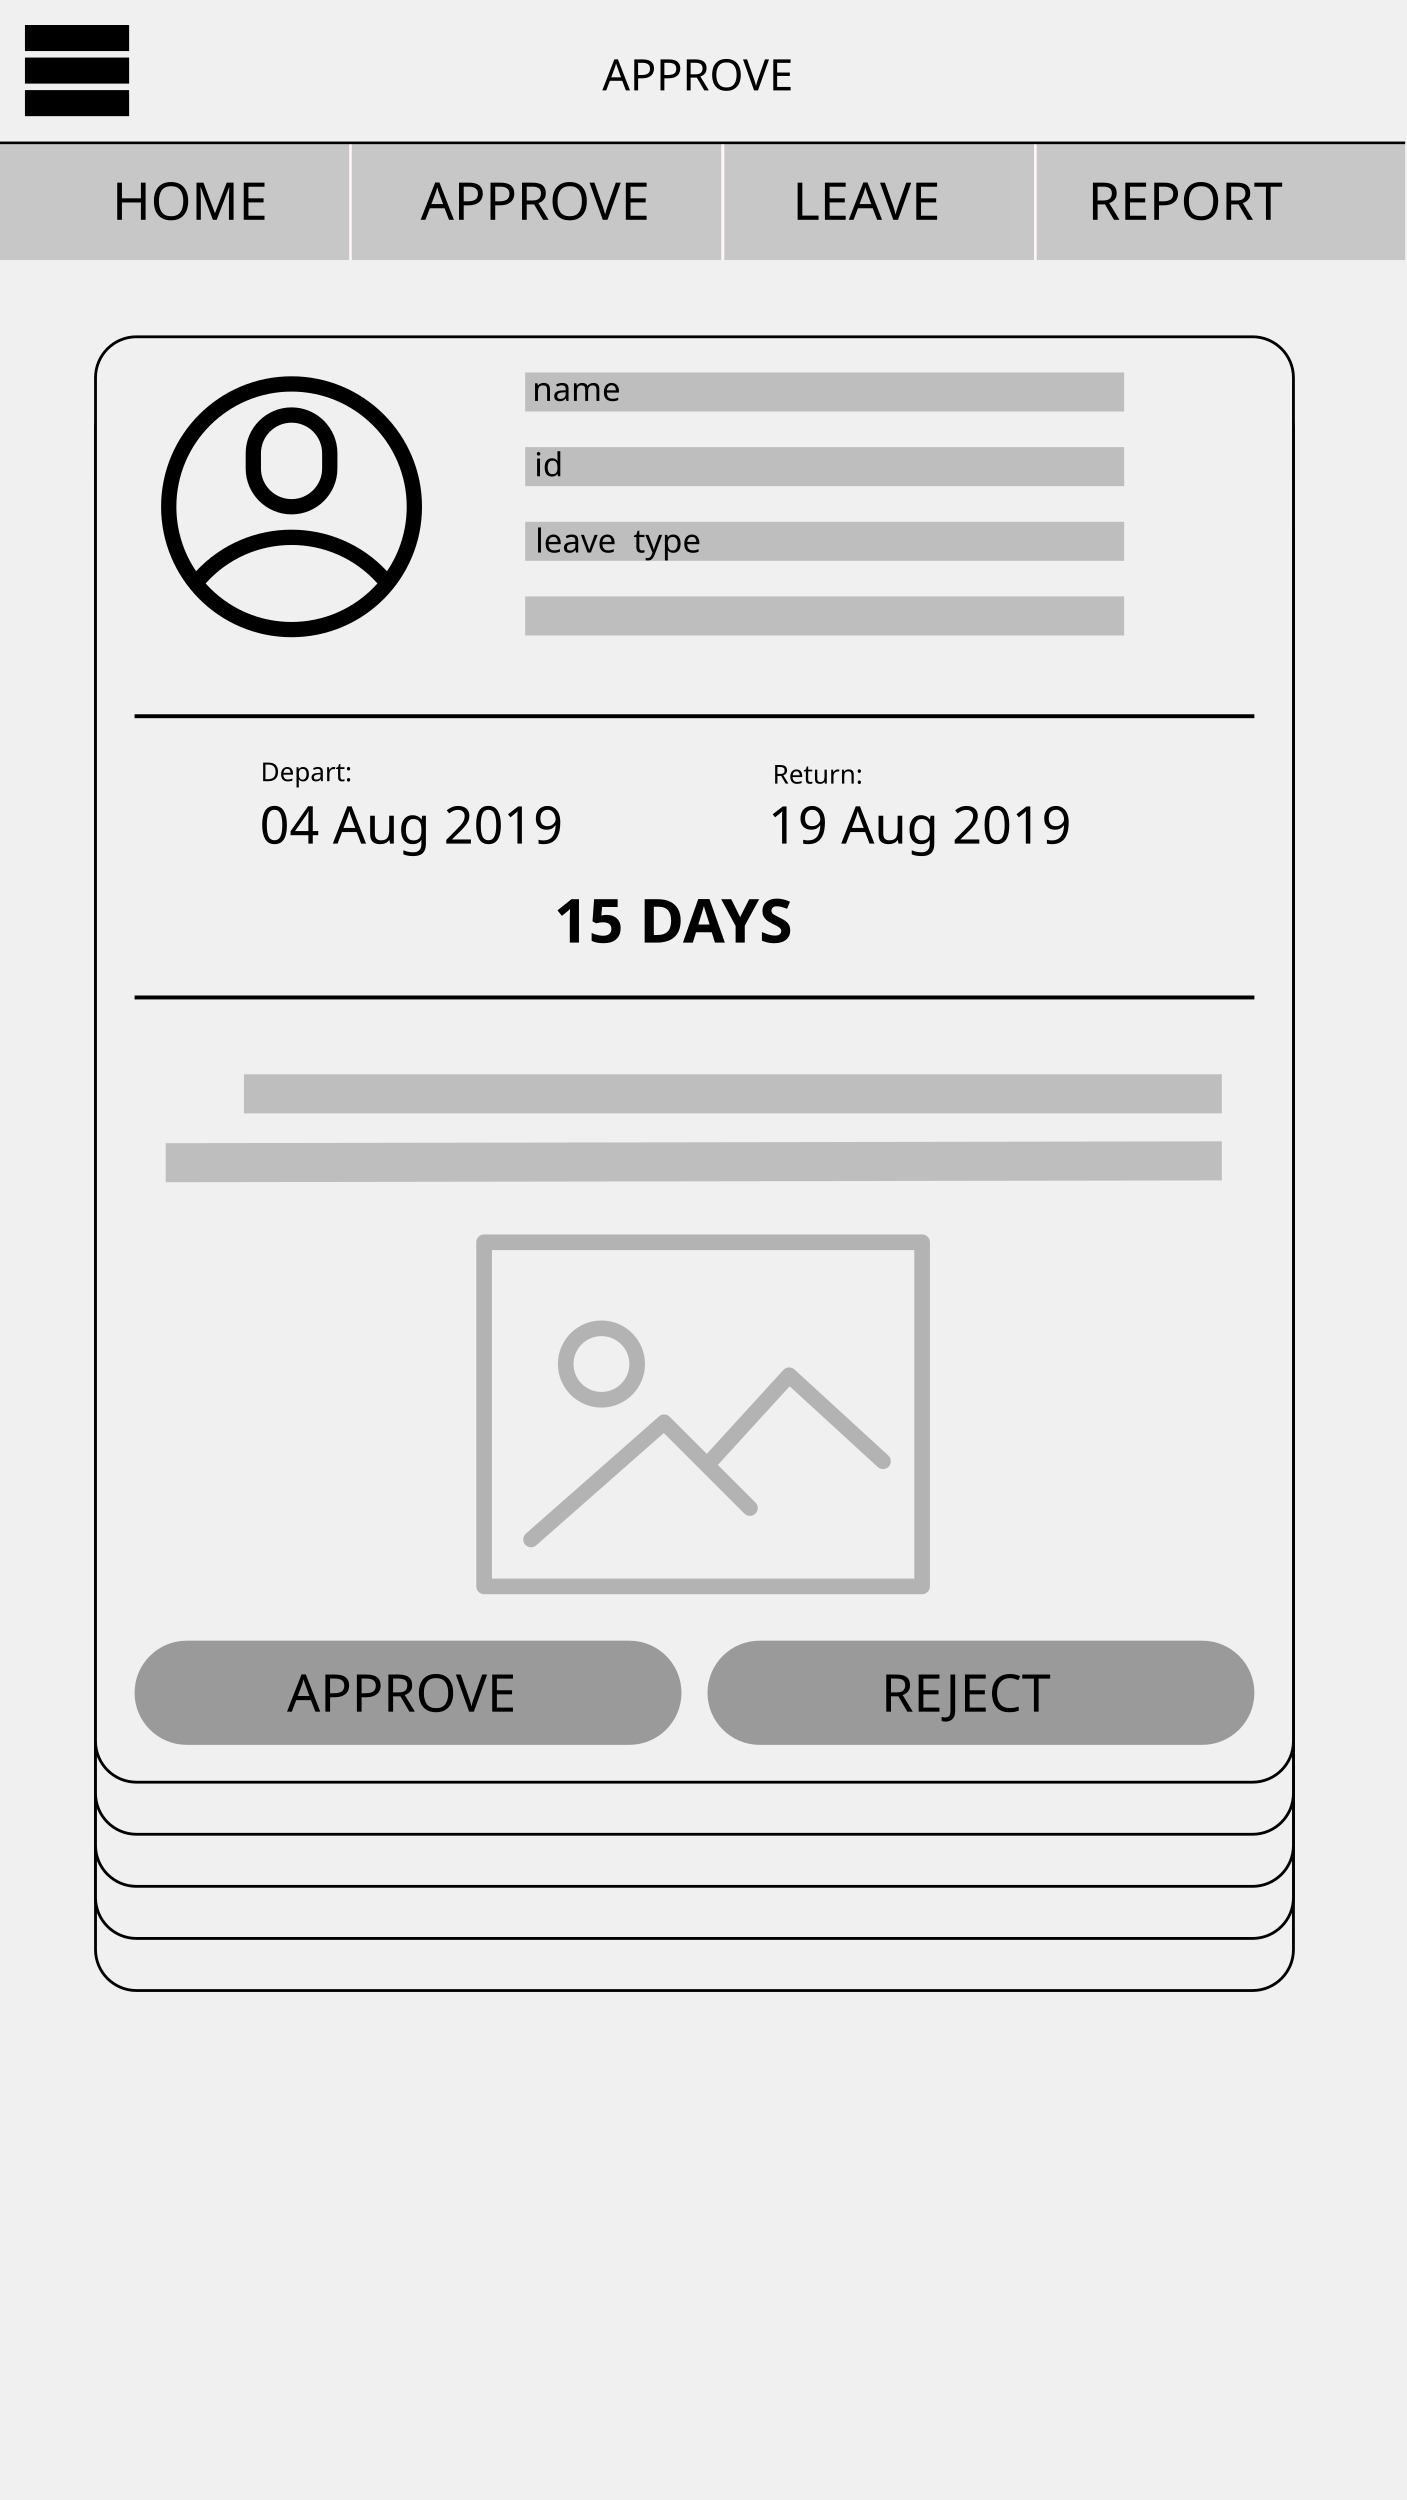
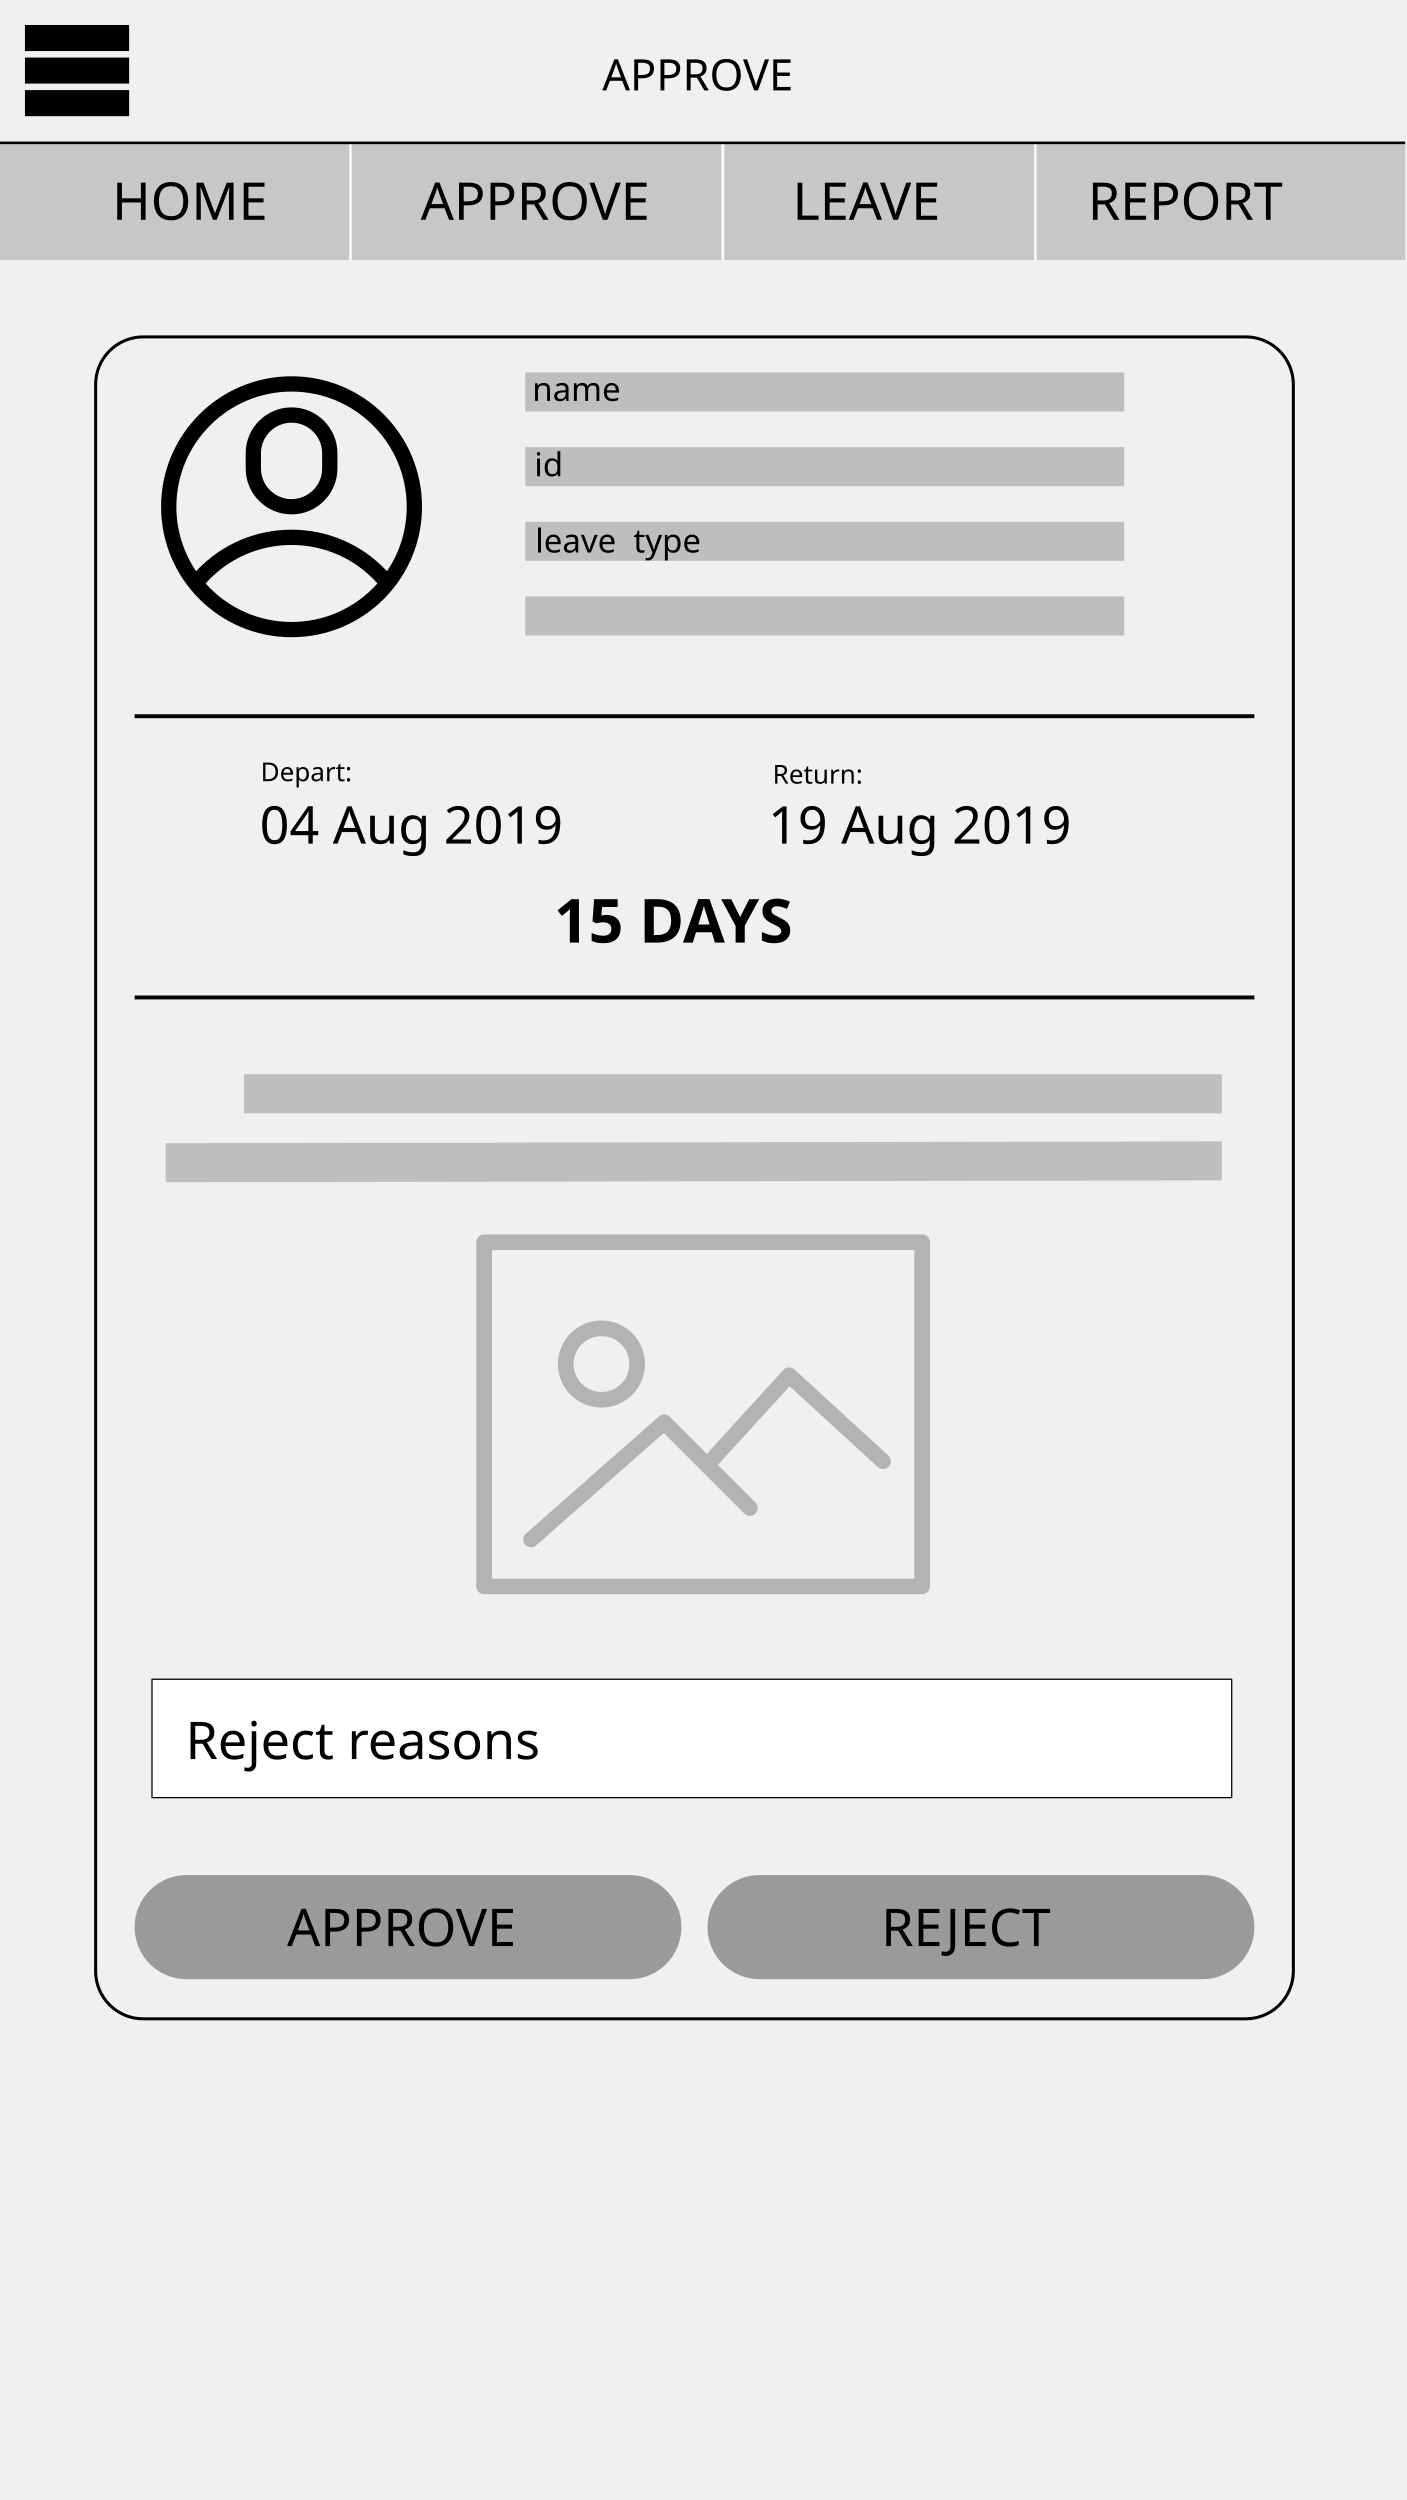
<svg xmlns="http://www.w3.org/2000/svg" width="1080" height="1920" viewBox="0 0 285.75 508" version="1.1" id="svg2593">
  <defs id="defs2587" />
  <g id="layer1" transform="translate(0,211)">
-     <rect style="display:inline;fill:#f0f0f0;fill-opacity:1;stroke:#000000;stroke-width:0.575;stroke-linejoin:round;stroke-miterlimit:4;stroke-dasharray:none;stroke-opacity:1" id="rect1465" width="243.42" height="293.706" x="19.408" y="-100.232" ry="8.312" />
-     <rect ry="8.312" y="-110.816" x="19.408" height="293.706" width="243.42" id="rect1461" style="display:inline;fill:#f0f0f0;fill-opacity:1;stroke:#000000;stroke-width:0.575;stroke-linejoin:round;stroke-miterlimit:4;stroke-dasharray:none;stroke-opacity:1" />
-     <rect style="display:inline;fill:#f0f0f0;fill-opacity:1;stroke:#000000;stroke-width:0.575;stroke-linejoin:round;stroke-miterlimit:4;stroke-dasharray:none;stroke-opacity:1" id="rect1457" width="243.42" height="293.706" x="19.408" y="-121.399" ry="8.312" />
-     <rect ry="8.312" y="-131.982" x="19.408" height="293.706" width="243.42" id="rect1342" style="display:inline;fill:#f0f0f0;fill-opacity:1;stroke:#000000;stroke-width:0.575;stroke-linejoin:round;stroke-miterlimit:4;stroke-dasharray:none;stroke-opacity:1" />
-     <rect style="display:inline;fill:#f0f0f0;fill-opacity:1;stroke:#000000;stroke-width:0.575;stroke-linejoin:round;stroke-miterlimit:4;stroke-dasharray:none;stroke-opacity:1" id="rect1193" width="243.42" height="293.706" x="19.408" y="-142.566" ry="8.312" />
+     <rect style="display:inline;fill:#f0f0f0;fill-opacity:1;stroke:#000000;stroke-width:0.621;stroke-linejoin:round;stroke-miterlimit:4;stroke-dasharray:none;stroke-opacity:1" id="rect1193" width="243.375" height="341.769" x="19.431" y="-142.543" ry="9.673" />
    <path style="display:inline;fill:none;stroke:#000000;stroke-width:0.794;stroke-linecap:butt;stroke-linejoin:miter;stroke-miterlimit:4;stroke-dasharray:none;stroke-opacity:1" d="M 27.347,-65.466 H 254.889" id="path1279" />
    <path id="path1309" d="M 27.347,-8.316 H 254.889" style="display:inline;fill:none;stroke:#000000;stroke-width:0.794;stroke-linecap:butt;stroke-linejoin:miter;stroke-miterlimit:4;stroke-dasharray:none;stroke-opacity:1" />
    <rect style="display:inline;fill:#bebebe;fill-opacity:1;stroke:none;stroke-width:0.625;stroke-linejoin:round;stroke-miterlimit:4;stroke-dasharray:none;stroke-opacity:1" id="rect1211" width="121.708" height="7.938" x="106.722" y="-135.316" />
    <rect y="-120.147" x="106.722" height="7.938" width="121.708" id="rect1213" style="display:inline;fill:#bebebe;fill-opacity:1;stroke:none;stroke-width:0.625;stroke-linejoin:round;stroke-miterlimit:4;stroke-dasharray:none;stroke-opacity:1" />
    <rect style="display:inline;fill:#bebebe;fill-opacity:1;stroke:none;stroke-width:0.625;stroke-linejoin:round;stroke-miterlimit:4;stroke-dasharray:none;stroke-opacity:1" id="rect1215" width="121.708" height="7.938" x="106.722" y="-104.977" />
    <rect y="-89.808" x="106.722" height="7.938" width="121.708" id="rect1217" style="display:inline;fill:#bebebe;fill-opacity:1;stroke:none;stroke-width:0.625;stroke-linejoin:round;stroke-miterlimit:4;stroke-dasharray:none;stroke-opacity:1" />
    <text xml:space="preserve" style="font-style:normal;font-weight:normal;font-size:10.583px;line-height:1.25;font-family:sans-serif;letter-spacing:0px;word-spacing:0px;display:inline;fill:#000000;fill-opacity:1;stroke:none;stroke-width:0.265" x="108.159" y="-129.533" id="text1265">
      <tspan id="tspan1263" x="108.159" y="-129.533" style="font-size:6.703px;stroke-width:0.265">name</tspan>
    </text>
    <text xml:space="preserve" style="font-style:normal;font-weight:normal;font-size:10.583px;line-height:1.25;font-family:sans-serif;letter-spacing:0px;word-spacing:0px;display:inline;fill:#000000;fill-opacity:1;stroke:none;stroke-width:0.265" x="108.575" y="-114.225" id="text1269">
      <tspan id="tspan1267" x="108.575" y="-114.225" style="font-size:6.703px;stroke-width:0.265">id</tspan>
    </text>
    <text xml:space="preserve" style="font-style:normal;font-weight:normal;font-size:10.583px;line-height:1.25;font-family:sans-serif;letter-spacing:0px;word-spacing:0px;display:inline;fill:#000000;fill-opacity:1;stroke:none;stroke-width:0.265" x="108.764" y="-98.728" id="text1273">
      <tspan x="108.764" y="-98.728" style="font-size:6.703px;stroke-width:0.265" id="tspan1316">leave  type</tspan>
    </text>
    <text xml:space="preserve" style="font-style:normal;font-weight:normal;font-size:10.583px;line-height:1.25;font-family:sans-serif;letter-spacing:0px;word-spacing:0px;display:inline;fill:#000000;fill-opacity:1;stroke:none;stroke-width:0.265" x="52.955" y="-52.257" id="text1288">
      <tspan id="tspan1286" x="52.955" y="-52.257" style="font-size:5.292px;stroke-width:0.265">Depart:</tspan>
    </text>
    <text xml:space="preserve" style="font-style:normal;font-weight:normal;font-size:10.583px;line-height:1.25;font-family:sans-serif;letter-spacing:0px;word-spacing:0px;display:inline;fill:#000000;fill-opacity:1;stroke:none;stroke-width:0.265" x="52.764" y="-39.575" id="text1299">
      <tspan id="tspan1297" x="52.764" y="-39.575" style="stroke-width:0.265">04 Aug 2019</tspan>
    </text>
    <text id="text1340" y="-19.466" x="112.55" style="font-style:normal;font-weight:normal;font-size:10.583px;line-height:1.25;font-family:sans-serif;letter-spacing:0px;word-spacing:0px;display:inline;fill:#000000;fill-opacity:1;stroke:none;stroke-width:0.265" xml:space="preserve">
      <tspan style="font-style:normal;font-variant:normal;font-weight:bold;font-stretch:normal;font-size:12.347px;font-family:sans-serif;-inkscape-font-specification:'sans-serif Bold';stroke-width:0.265" y="-19.466" x="112.55" id="tspan1338">15 DAYS</tspan>
    </text>
    <text id="text1292" y="-51.765" x="156.993" style="font-style:normal;font-weight:normal;font-size:10.583px;line-height:1.25;font-family:sans-serif;letter-spacing:0px;word-spacing:0px;display:inline;fill:#000000;fill-opacity:1;stroke:none;stroke-width:0.265" xml:space="preserve">
      <tspan style="font-size:5.292px;stroke-width:0.265" y="-51.765" x="156.993" id="tspan1290">Return:</tspan>
    </text>
    <text id="text1303" y="-39.575" x="156.073" style="font-style:normal;font-weight:normal;font-size:10.583px;line-height:1.25;font-family:sans-serif;letter-spacing:0px;word-spacing:0px;display:inline;fill:#000000;fill-opacity:1;stroke:none;stroke-width:0.265" xml:space="preserve">
      <tspan style="stroke-width:0.265" y="-39.575" x="156.073" id="tspan1301">19 Aug 2019</tspan>
    </text>
    <rect style="display:inline;fill:#bebebe;fill-opacity:1;stroke:none;stroke-width:0.798;stroke-linejoin:round;stroke-miterlimit:4;stroke-dasharray:none;stroke-opacity:1" id="rect1317" width="198.702" height="7.938" x="49.572" y="7.294" />
    <rect y="21.351" x="33.67" height="7.938" width="214.605" id="rect1320" style="display:inline;fill:#bebebe;fill-opacity:1;stroke:none;stroke-width:0.83;stroke-linejoin:round;stroke-miterlimit:4;stroke-dasharray:none;stroke-opacity:1" transform="matrix(0.9999985,-0.00174356,0,1,0,0)" />
-     <rect style="display:inline;fill:#9a9a9a;fill-opacity:1;stroke:none;stroke-width:0.794;stroke-linejoin:round;stroke-miterlimit:4;stroke-dasharray:none;stroke-opacity:1" id="rect5176" width="111.125" height="21.167" x="27.347" y="122.388" ry="10.583" />
-     <text xml:space="preserve" style="font-style:normal;font-weight:normal;font-size:10.583px;line-height:1.25;font-family:sans-serif;letter-spacing:0px;word-spacing:0px;display:inline;fill:#000000;fill-opacity:1;stroke:none;stroke-width:0.265" x="58.325" y="136.819" id="text5180">
-       <tspan id="tspan5178" x="58.325" y="136.819" style="stroke-width:0.265">APPROVE</tspan>
+     <rect style="display:inline;fill:#9a9a9a;fill-opacity:1;stroke:none;stroke-width:0.794;stroke-linejoin:round;stroke-miterlimit:4;stroke-dasharray:none;stroke-opacity:1" id="rect5176" width="111.125" height="21.167" x="27.347" y="170.013" ry="10.583" />
+     <text xml:space="preserve" style="font-style:normal;font-weight:normal;font-size:10.583px;line-height:1.25;font-family:sans-serif;letter-spacing:0px;word-spacing:0px;display:inline;fill:#000000;fill-opacity:1;stroke:none;stroke-width:0.265" x="58.325" y="184.444" id="text5180">
+       <tspan id="tspan5178" x="58.325" y="184.444" style="stroke-width:0.265">APPROVE</tspan>
    </text>
-     <rect ry="10.583" y="122.388" x="143.764" height="21.167" width="111.125" id="rect5183" style="display:inline;fill:#9a9a9a;fill-opacity:1;stroke:none;stroke-width:0.794;stroke-linejoin:round;stroke-miterlimit:4;stroke-dasharray:none;stroke-opacity:1" />
-     <text id="text5187" y="136.819" x="179.064" style="font-style:normal;font-weight:normal;font-size:10.583px;line-height:1.25;font-family:sans-serif;letter-spacing:0px;word-spacing:0px;display:inline;fill:#000000;fill-opacity:1;stroke:none;stroke-width:0.265" xml:space="preserve">
-       <tspan style="stroke-width:0.265" y="136.819" x="179.064" id="tspan5185">REJECT</tspan>
+     <rect ry="10.583" y="170.013" x="143.764" height="21.167" width="111.125" id="rect5183" style="display:inline;fill:#9a9a9a;fill-opacity:1;stroke:none;stroke-width:0.794;stroke-linejoin:round;stroke-miterlimit:4;stroke-dasharray:none;stroke-opacity:1" />
+     <text id="text5187" y="184.444" x="179.064" style="font-style:normal;font-weight:normal;font-size:10.583px;line-height:1.25;font-family:sans-serif;letter-spacing:0px;word-spacing:0px;display:inline;fill:#000000;fill-opacity:1;stroke:none;stroke-width:0.265" xml:space="preserve">
+       <tspan style="stroke-width:0.265" y="184.444" x="179.064" id="tspan5185">REJECT</tspan>
    </text>
    <rect style="display:inline;fill:#c7c7c7;fill-opacity:1;stroke:none;stroke-width:0.825;stroke-linejoin:round;stroke-miterlimit:4;stroke-dasharray:none;stroke-opacity:1" id="rect1234" width="285.689" height="23.812" x="-0.182" y="-181.974" ry="0" />
    <path style="display:inline;fill:none;stroke:#fff7f7;stroke-width:0.526;stroke-linecap:butt;stroke-linejoin:miter;stroke-miterlimit:4;stroke-dasharray:none;stroke-opacity:1" d="m 71.215,-181.708 v 23.558" id="path1248" />
    <path id="path1251" d="m 146.886,-181.708 v 23.558" style="display:inline;fill:none;stroke:#fff7f7;stroke-width:0.526;stroke-linecap:butt;stroke-linejoin:miter;stroke-miterlimit:4;stroke-dasharray:none;stroke-opacity:1" />
    <path style="display:inline;fill:none;stroke:#fff7f7;stroke-width:0.526;stroke-linecap:butt;stroke-linejoin:miter;stroke-miterlimit:4;stroke-dasharray:none;stroke-opacity:1" d="m 146.886,-181.708 v 23.558" id="path1254" />
    <path id="path1256" d="m 210.386,-181.708 v 23.558" style="display:inline;fill:none;stroke:#fff7f7;stroke-width:0.526;stroke-linecap:butt;stroke-linejoin:miter;stroke-miterlimit:4;stroke-dasharray:none;stroke-opacity:1" />
    <text id="text4756" y="-166.339" x="22.788" style="font-style:normal;font-weight:normal;font-size:10.583px;line-height:1.25;font-family:sans-serif;letter-spacing:0px;word-spacing:0px;display:inline;fill:#000000;fill-opacity:1;stroke:none;stroke-width:0.265" xml:space="preserve">
      <tspan style="stroke-width:0.265" y="-166.339" x="22.788" id="tspan4754">HOME</tspan>
    </text>
    <text id="text4762" y="-166.339" x="85.48" style="font-style:normal;font-weight:normal;font-size:10.583px;line-height:1.25;font-family:sans-serif;letter-spacing:0px;word-spacing:0px;display:inline;fill:#000000;fill-opacity:1;stroke:none;stroke-width:0.265" xml:space="preserve">
      <tspan style="stroke-width:0.265" y="-166.339" x="85.48" id="tspan4760">APPROVE</tspan>
    </text>
    <text id="text4768" y="-166.339" x="161.047" style="font-style:normal;font-weight:normal;font-size:10.583px;line-height:1.25;font-family:sans-serif;letter-spacing:0px;word-spacing:0px;display:inline;fill:#000000;fill-opacity:1;stroke:none;stroke-width:0.265" xml:space="preserve">
      <tspan style="stroke-width:0.265" y="-166.339" x="161.047" id="tspan4766">LEAVE</tspan>
    </text>
    <text id="text4774" y="-166.339" x="221.05" style="font-style:normal;font-weight:normal;font-size:10.583px;line-height:1.25;font-family:sans-serif;letter-spacing:0px;word-spacing:0px;display:inline;fill:#000000;fill-opacity:1;stroke:none;stroke-width:0.265" xml:space="preserve">
      <tspan style="stroke-width:0.265" y="-166.339" x="221.05" id="tspan4772">REPORT</tspan>
    </text>
    <path style="display:inline;fill:none;stroke:#000000;stroke-width:0.529;stroke-linecap:butt;stroke-linejoin:miter;stroke-miterlimit:4;stroke-dasharray:none;stroke-opacity:1" d="M -0.223,-181.974 H 285.527" id="path3768" />
    <g style="display:inline" transform="translate(-254.2226,-211.2103)" id="g6012">
      <rect id="rect6006" width="21.167" height="5.292" x="259.292" y="5.292" style="stroke-width:0.265" />
      <rect id="rect6008" width="21.167" height="5.292" x="259.292" y="11.906" style="stroke-width:0.265" />
      <rect id="rect6010" width="21.167" height="5.292" x="259.292" y="18.521" style="stroke-width:0.265" />
    </g>
    <g transform="matrix(1.589311,0,0,1.589311,96.78499,30.30211)" id="g8" style="fill:#b3b3b3">
      <path d="M 57,6 H 1 C 0.448,6 0,6.447 0,7 v 44 c 0,0.553 0.448,1 1,1 h 56 c 0.552,0 1,-0.447 1,-1 V 7 C 58,6.447 57.552,6 57,6 Z M 56,50 H 2 V 8 h 54 z" id="path2" style="fill:#b3b3b3" />
      <path d="m 16,28.138 c 3.071,0 5.569,-2.498 5.569,-5.568 C 21.569,19.498 19.071,17 16,17 c -3.071,0 -5.569,2.498 -5.569,5.569 0,3.071 2.498,5.569 5.569,5.569 z M 16,19 c 1.968,0 3.569,1.602 3.569,3.569 0,1.967 -1.601,3.569 -3.569,3.569 -1.968,0 -3.569,-1.601 -3.569,-3.568 C 12.431,20.603 14.032,19 16,19 Z" id="path4" style="fill:#b3b3b3" />
      <path d="m 7,46 c 0.234,0 0.47,-0.082 0.66,-0.249 L 23.973,31.389 34.275,41.69 c 0.391,0.391 1.023,0.391 1.414,0 0.391,-0.391 0.391,-1.023 0,-1.414 l -4.807,-4.807 9.181,-10.054 11.261,10.323 c 0.407,0.373 1.04,0.345 1.413,-0.062 0.373,-0.407 0.346,-1.04 -0.062,-1.413 l -12,-11 c -0.196,-0.179 -0.457,-0.268 -0.72,-0.262 -0.265,0.012 -0.515,0.129 -0.694,0.325 L 29.467,34.053 24.724,29.31 C 24.35,28.937 23.752,28.918 23.356,29.266 L 6.339,44.249 C 5.924,44.614 5.884,45.246 6.249,45.661 6.447,45.886 6.723,46 7,46 Z" id="path6" style="fill:#b3b3b3" />
    </g>
    <g transform="matrix(1.589311,0,0,1.589311,81.58704,30.83127)" id="g10" />
    <g transform="matrix(1.589311,0,0,1.589311,81.58704,30.83127)" id="g12" />
    <g transform="matrix(1.589311,0,0,1.589311,81.58704,30.83127)" id="g14" />
    <g transform="matrix(1.589311,0,0,1.589311,81.58704,30.83127)" id="g16" />
    <g transform="matrix(1.589311,0,0,1.589311,81.58704,30.83127)" id="g18" />
    <g transform="matrix(1.589311,0,0,1.589311,81.58704,30.83127)" id="g20" />
    <g transform="matrix(1.589311,0,0,1.589311,81.58704,30.83127)" id="g22" />
    <g transform="matrix(1.589311,0,0,1.589311,81.58704,30.83127)" id="g24" />
    <g transform="matrix(1.589311,0,0,1.589311,81.58704,30.83127)" id="g26" />
    <g transform="matrix(1.589311,0,0,1.589311,81.58704,30.83127)" id="g28" />
    <g transform="matrix(1.589311,0,0,1.589311,81.58704,30.83127)" id="g30" />
    <g transform="matrix(1.589311,0,0,1.589311,81.58704,30.83127)" id="g32" />
    <g transform="matrix(1.589311,0,0,1.589311,81.58704,30.83127)" id="g34" />
    <g transform="matrix(1.589311,0,0,1.589311,81.58704,30.83127)" id="g36" />
    <g transform="matrix(1.589311,0,0,1.589311,81.58704,30.83127)" id="g38" />
    <text xml:space="preserve" style="font-style:normal;font-weight:normal;font-size:8.819px;line-height:1.25;font-family:sans-serif;letter-spacing:0px;word-spacing:0px;fill:#000000;fill-opacity:1;stroke:none;stroke-width:0.265" x="122.387" y="-192.63" id="text889">
      <tspan id="tspan887" x="122.387" y="-192.63" style="stroke-width:0.265">APPROVE</tspan>
    </text>
    <path style="stroke-width:0.104" d="m 85.752,-108.027 c 0,-14.652 -11.857,-26.51 -26.51,-26.51 -14.652,0 -26.51,11.857 -26.51,26.51 0,14.522 11.757,26.51 26.51,26.51 14.692,0 26.51,-11.921 26.51,-26.51 z m -26.51,-23.403 c 12.905,0 23.403,10.499 23.403,23.403 0,4.721 -1.404,9.258 -4.008,13.101 -10.456,-11.247 -28.316,-11.267 -38.791,0 -2.604,-3.843 -4.008,-8.381 -4.008,-13.101 0,-12.905 10.499,-23.403 23.403,-23.403 z m -17.458,38.988 c 9.296,-10.427 25.621,-10.425 34.915,0 -9.328,10.435 -25.583,10.439 -34.915,0 z m 0,0" id="path2-7" />
    <path style="stroke-width:0.104" d="m 59.242,-106.474 c 5.139,0 9.32,-4.181 9.32,-9.32 v -3.107 c 0,-5.139 -4.181,-9.32 -9.32,-9.32 -5.139,0 -9.32,4.181 -9.32,9.32 v 3.107 c 0,5.139 4.181,9.32 9.32,9.32 z m -6.213,-12.426 c 0,-3.426 2.787,-6.213 6.213,-6.213 3.426,0 6.213,2.787 6.213,6.213 v 3.107 c 0,3.426 -2.787,6.213 -6.213,6.213 -3.426,0 -6.213,-2.787 -6.213,-6.213 z m 0,0" id="path4-8" />
+     <rect style="fill:#ffffff;fill-opacity:1;fill-rule:nonzero;stroke:#000000;stroke-width:0.256;stroke-linejoin:round;stroke-miterlimit:4;stroke-dasharray:none;stroke-opacity:1" id="rect888" width="219.399" height="24.054" x="30.884" y="130.224" ry="0" />
+     <text id="text892" y="146.445" x="37.69" style="font-style:normal;font-weight:normal;font-size:10.583px;line-height:1.25;font-family:sans-serif;letter-spacing:0px;word-spacing:0px;display:inline;fill:#000000;fill-opacity:1;stroke:none;stroke-width:0.265" xml:space="preserve">
+       <tspan style="stroke-width:0.265" y="146.445" x="37.69" id="tspan890">Reject reasons</tspan>
+     </text>
  </g>
</svg>
